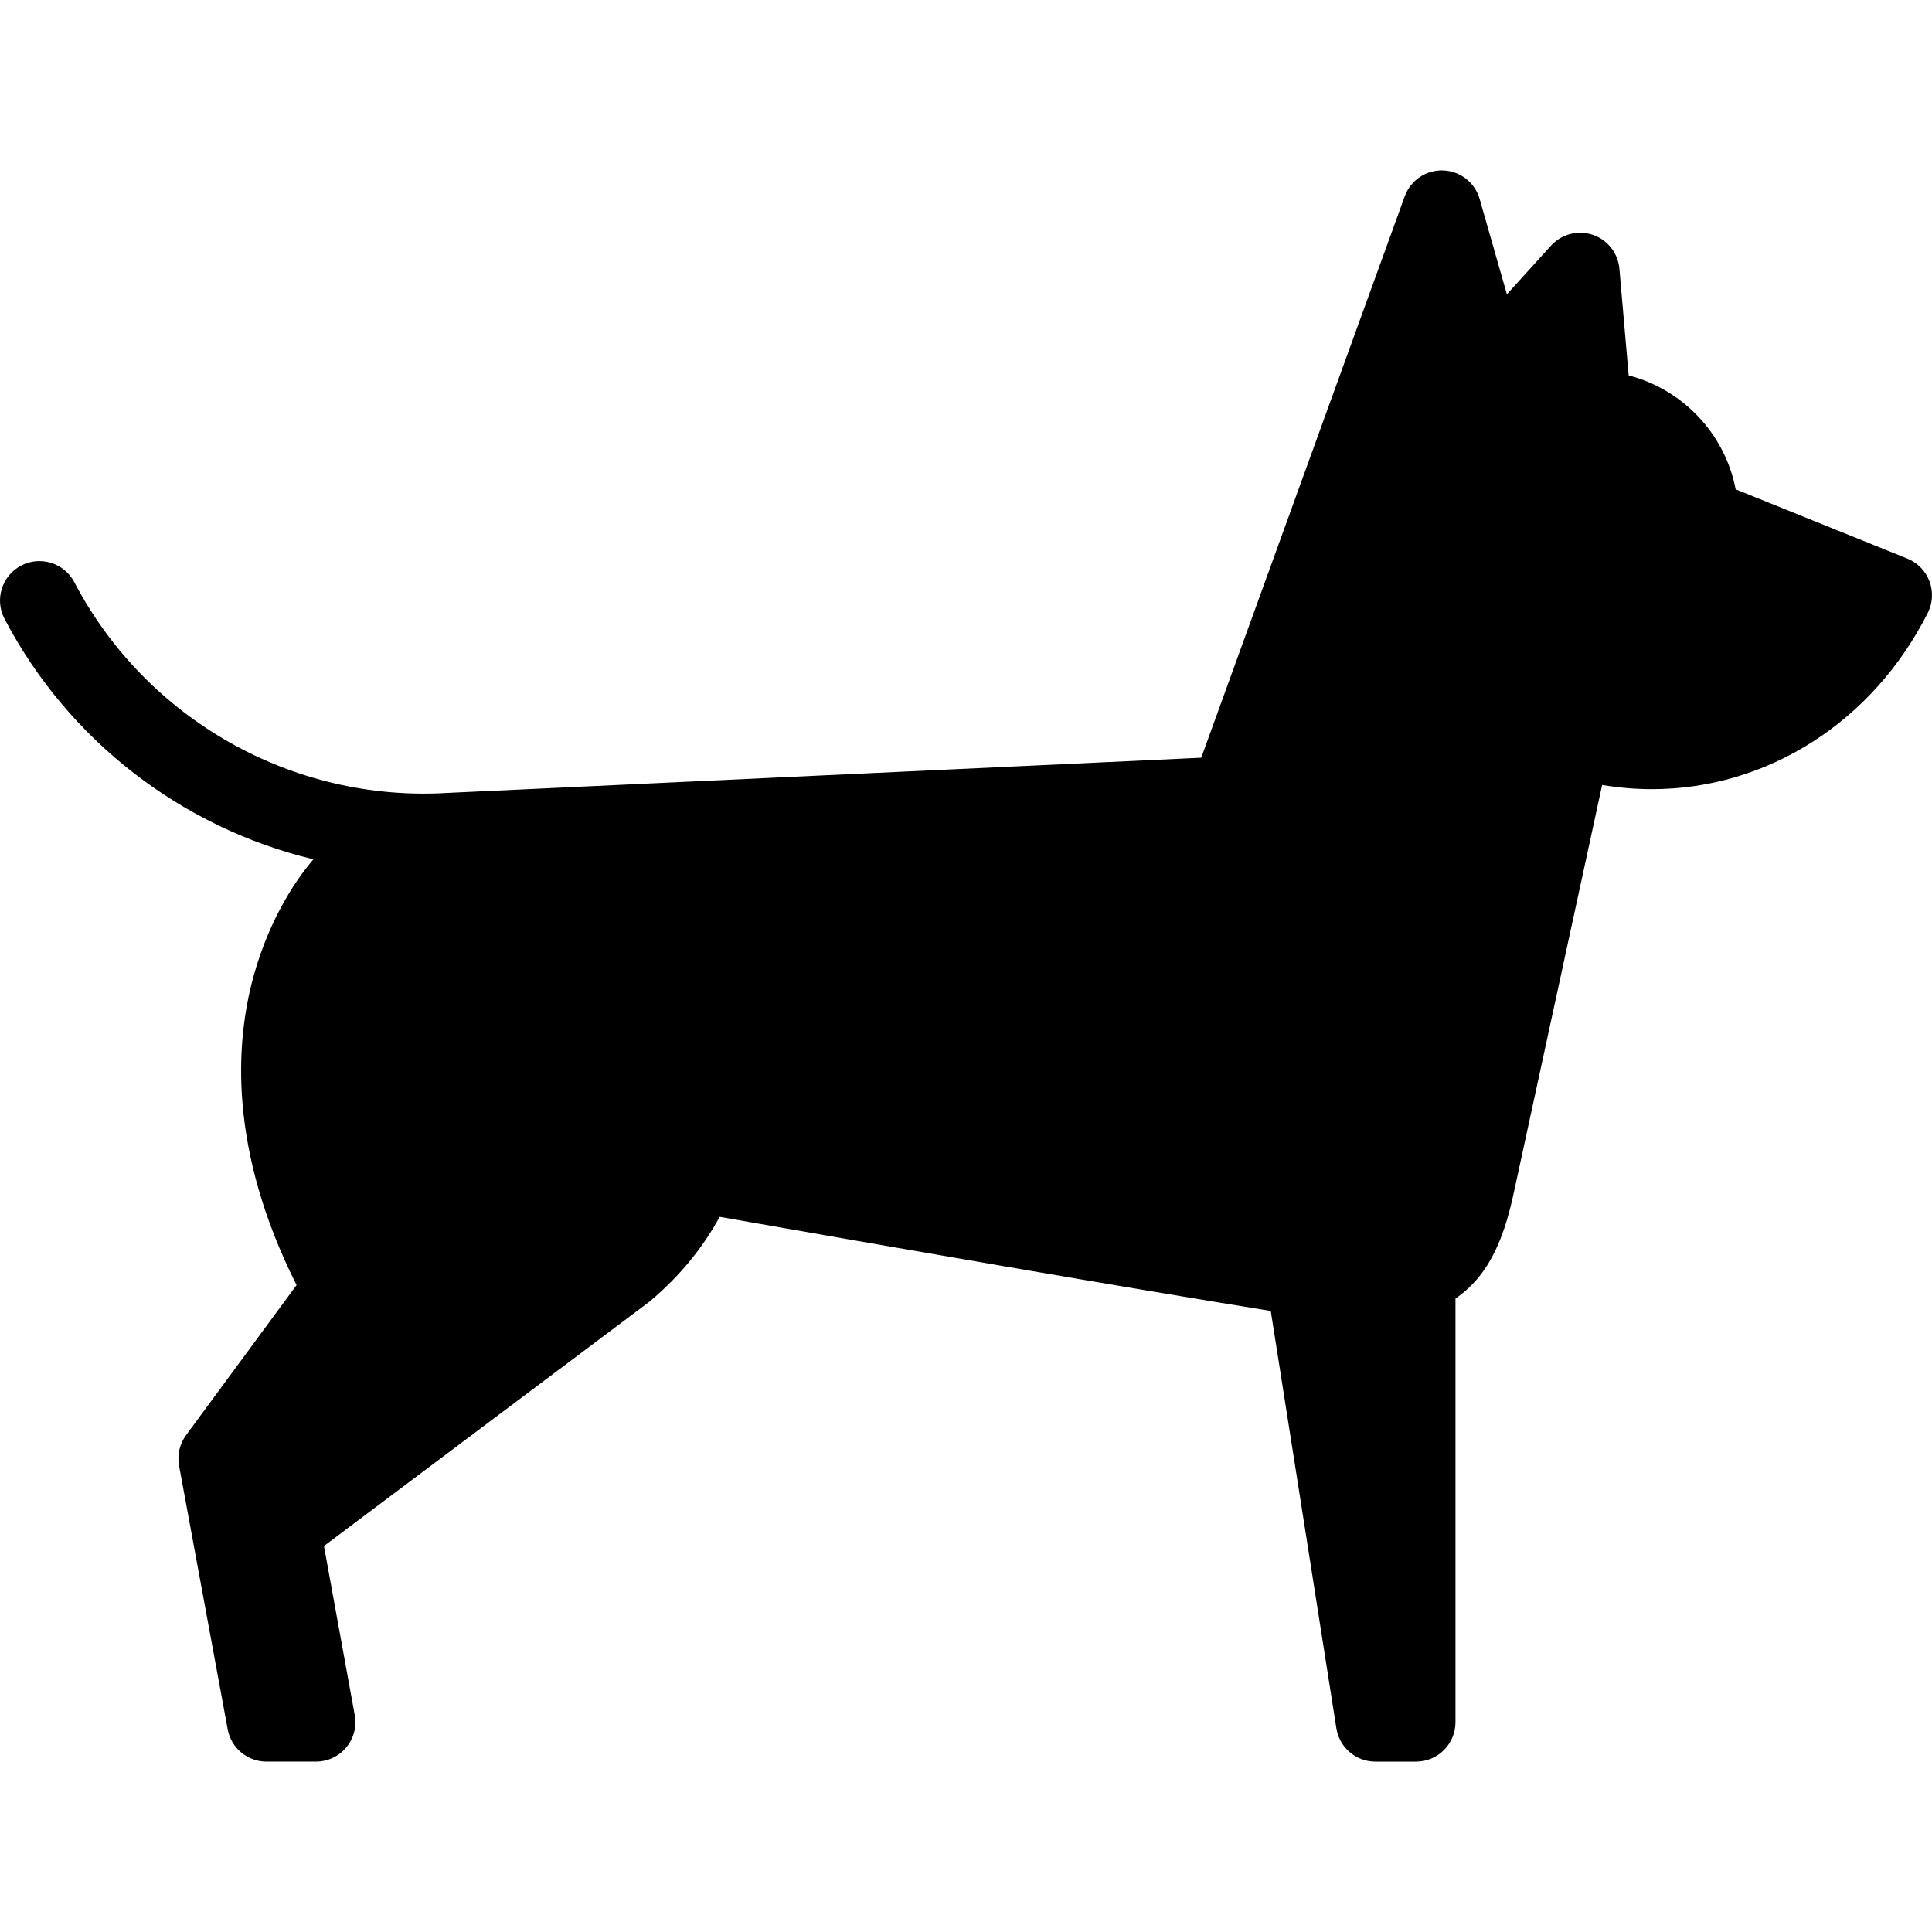
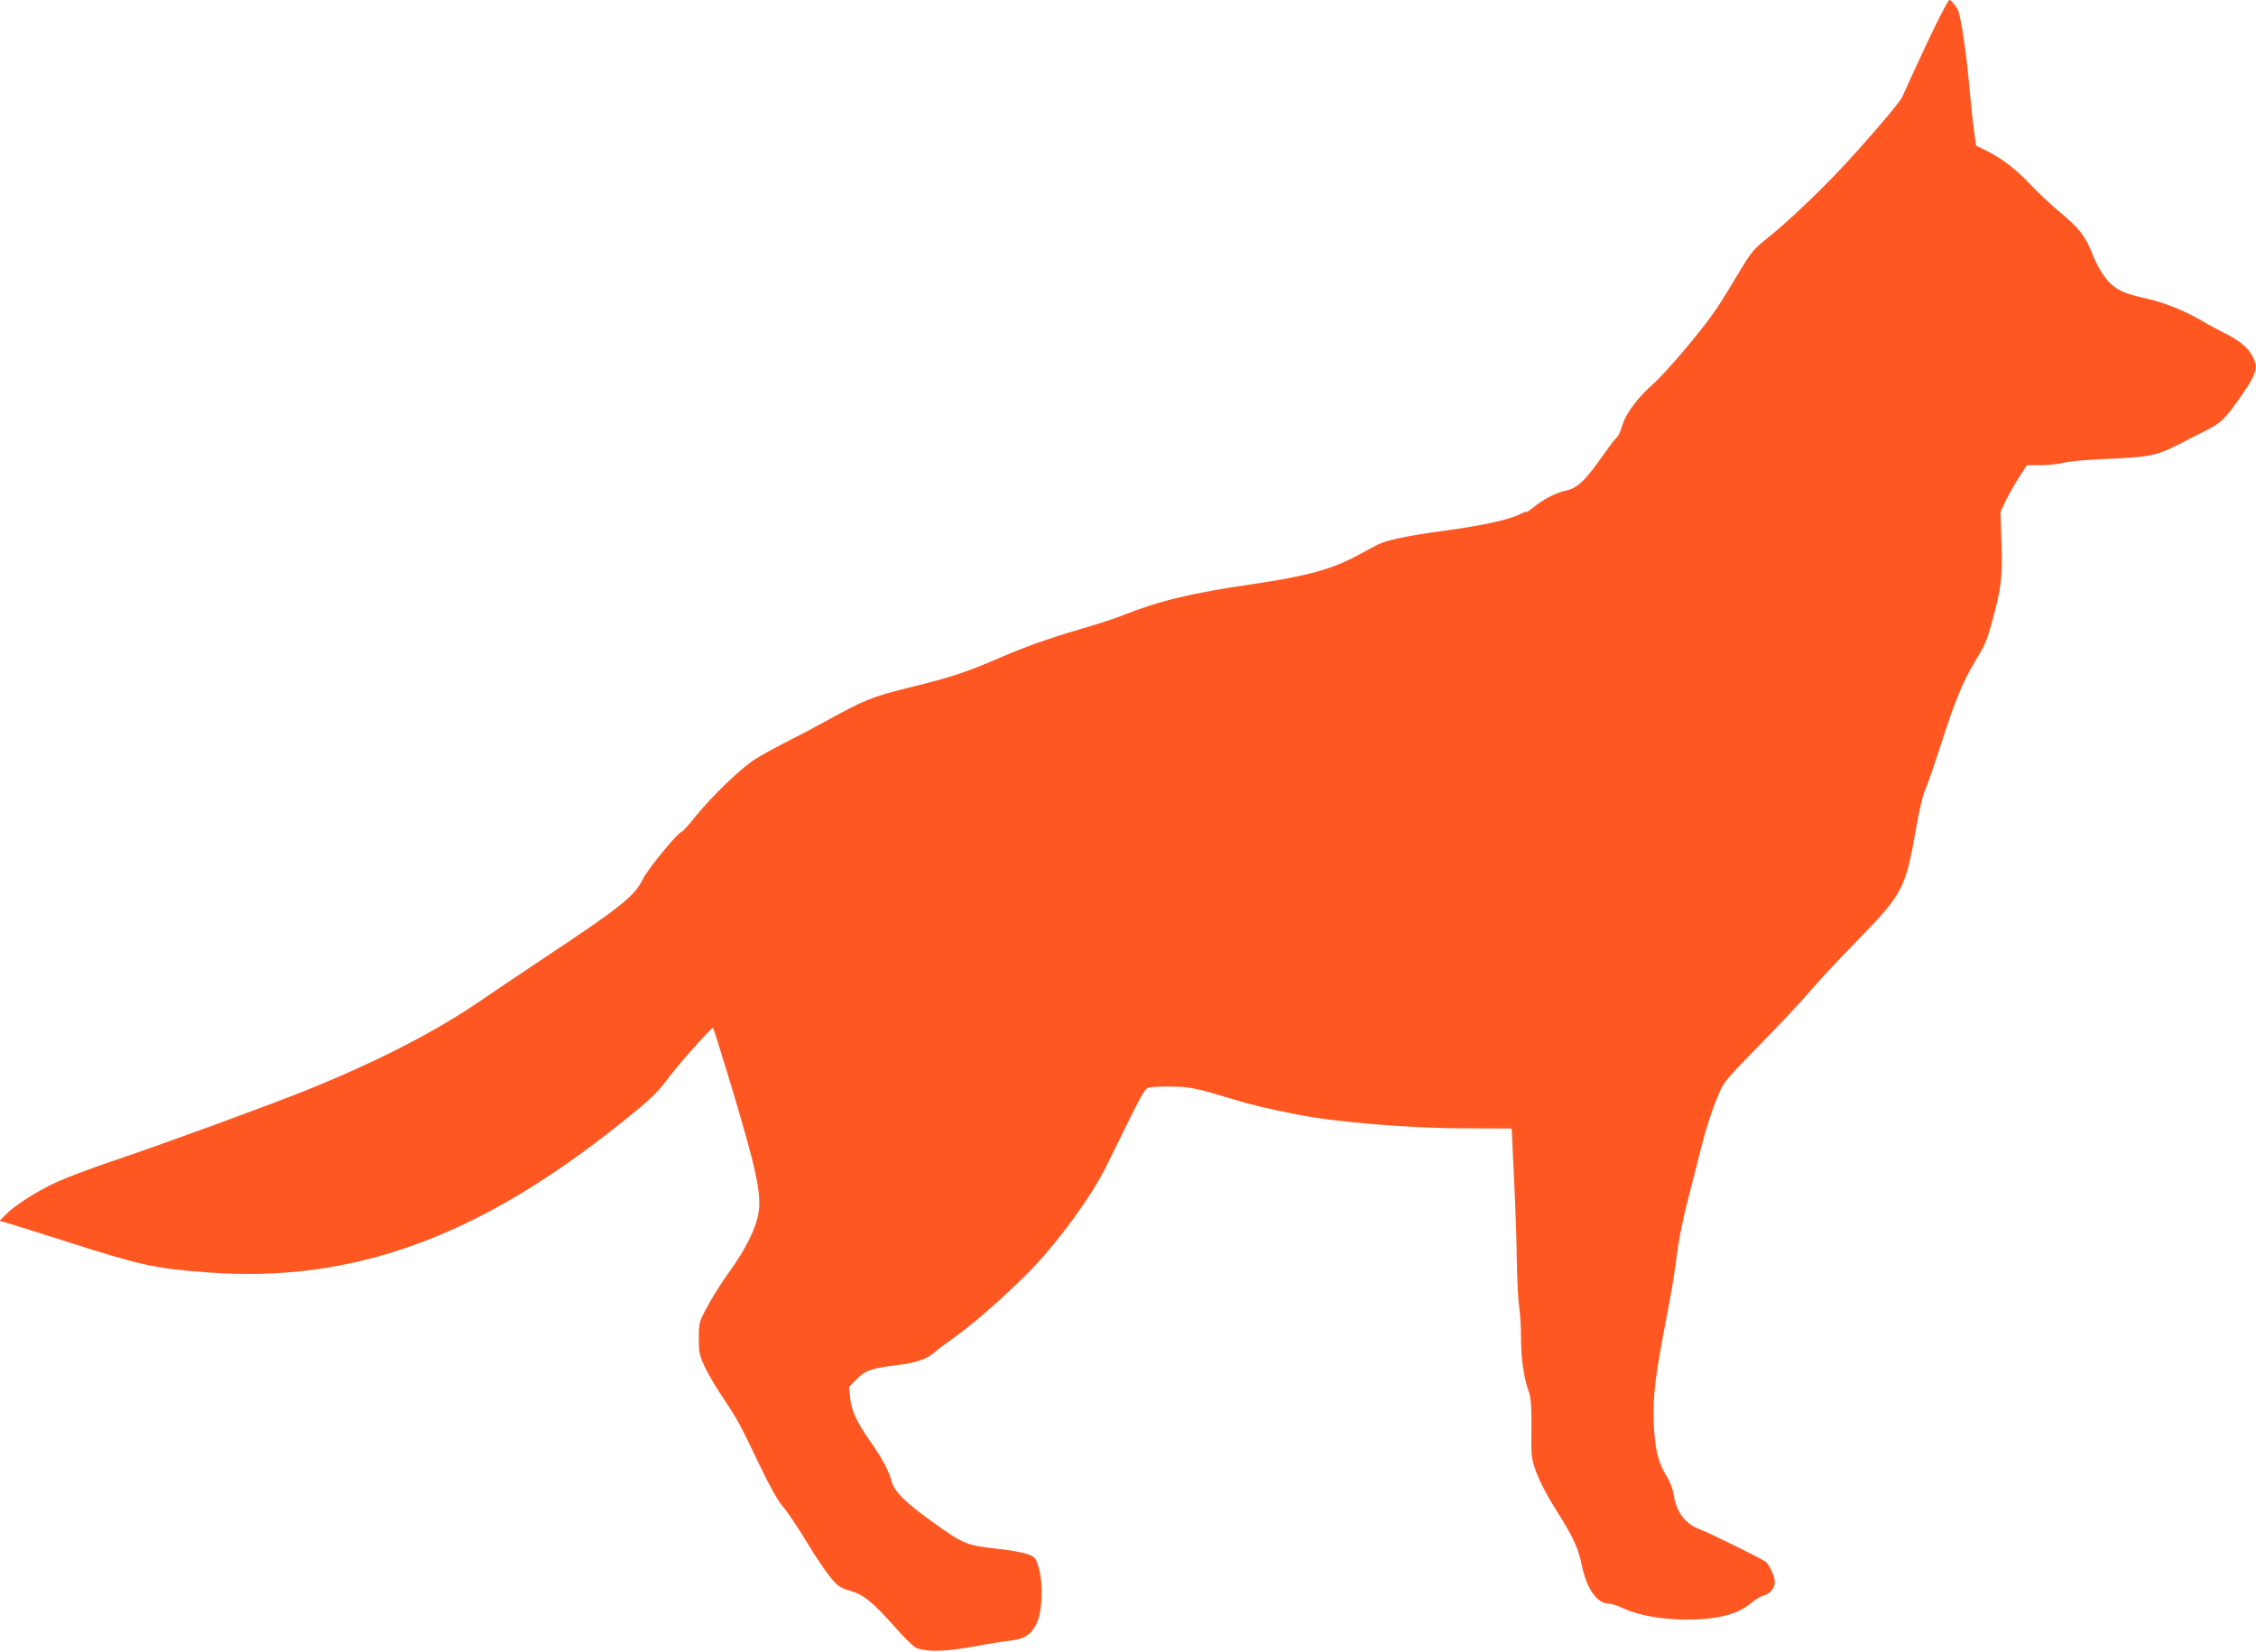
- <svg xmlns="http://www.w3.org/2000/svg" version="1.1" id="Capa_1" x="0px" y="0px" viewBox="0 0 441.23 441.23" style="enable-background:new 0 0 441.23 441.23;" xml:space="preserve">
-   <path d="M440.651,132.739c-0.888-2.354-2.721-4.229-5.054-5.171L396.39,111.75c-2.435-12.666-12.056-22.81-24.436-26.008  l-2.115-24.363c-0.309-3.565-2.701-6.608-6.093-7.751c-3.391-1.142-7.137-0.167-9.541,2.484l-10.062,11.099l-6.22-21.766  c-1.072-3.752-4.44-6.386-8.341-6.521c-3.924-0.139-7.444,2.258-8.773,5.928L274.34,173.047c0,0-172.127,8.035-172.199,8.039  c-35.296,2.121-68.735-16.765-85.167-48.119c-2.309-4.402-7.748-6.102-12.149-3.794c-4.403,2.308-6.101,7.747-3.794,12.149  c14.69,28.03,40.708,47.75,70.541,54.93c-3.097,3.609-9.751,12.554-13.642,26.617c-4.231,15.291-5.756,39.667,9.801,70.619  L42.499,327.76c-1.474,2.001-2.054,4.523-1.603,6.968l11.105,60.218c0.787,4.268,4.51,7.367,8.851,7.367h11.312  c2.669,0,5.2-1.185,6.911-3.233c1.71-2.05,2.422-4.753,1.944-7.378l-7.032-38.627l74.401-55.853c0.131-0.099-0.126,0.107,0,0  c7.114-5.975,12.278-12.556,15.972-19.322c38.777,6.808,91.844,16.02,125.857,21.498l14.986,95.314  c0.689,4.377,4.46,7.602,8.891,7.602h9.308c4.971,0,9-4.029,9-9V296.56c8.449-5.77,11.469-15.42,13.472-24.871  c0.063-0.297,20.022-92.416,20.022-92.416c3.762,0.627,7.561,0.956,11.388,0.956c26.356,0,50.492-15.431,62.987-40.271  C441.401,137.712,441.539,135.094,440.651,132.739z" />
+ <svg xmlns="http://www.w3.org/2000/svg" version="1.0" width="1280pt" height="937pt" viewBox="0 0 1280 937" preserveAspectRatio="xMidYMid meet">
+   <g transform="translate(0,937) scale(0.1,-0.1)" fill="#ff5722" stroke="none">
+     <path d="M10985 9233 c-56 -115 -145 -307 -192 -413 -15 -32 -192 -240 -341 -400 -137 -146 -313 -313 -429 -405 -74 -59 -88 -77 -154 -187 -40 -68 -98 -162 -130 -210 -80 -119 -284 -361 -365 -432 -85 -76 -150 -164 -170 -231 -8 -29 -21 -59 -29 -65 -8 -7 -36 -42 -62 -79 -120 -172 -162 -212 -233 -226 -49 -10 -127 -50 -177 -92 -24 -19 -43 -32 -43 -28 0 3 -13 -1 -29 -10 -64 -33 -213 -66 -424 -95 -224 -30 -339 -54 -393 -82 -16 -8 -67 -36 -114 -61 -145 -78 -289 -117 -595 -162 -344 -50 -526 -94 -733 -176 -42 -17 -151 -53 -242 -79 -193 -57 -311 -99 -470 -168 -170 -74 -270 -107 -499 -163 -214 -53 -260 -72 -473 -190 -48 -27 -143 -77 -210 -111 -68 -34 -154 -81 -192 -105 -83 -53 -243 -207 -339 -325 -39 -49 -74 -88 -79 -88 -19 0 -192 -210 -220 -268 -49 -99 -123 -158 -583 -463 -115 -77 -267 -179 -337 -227 -258 -177 -587 -346 -993 -510 -225 -90 -798 -300 -1100 -402 -110 -37 -246 -88 -302 -113 -112 -49 -249 -136 -301 -190 l-34 -35 59 -17 c32 -9 176 -55 321 -101 425 -136 498 -152 805 -175 816 -60 1528 198 2337 846 184 147 204 167 288 278 64 83 232 270 238 264 2 -2 45 -138 95 -303 153 -507 182 -643 161 -756 -15 -84 -74 -200 -166 -328 -42 -58 -97 -145 -123 -195 -47 -88 -48 -92 -48 -180 0 -83 3 -96 36 -166 20 -42 68 -123 107 -180 79 -119 90 -139 206 -382 56 -117 100 -194 129 -228 24 -27 83 -115 132 -196 48 -80 110 -172 137 -204 41 -50 56 -60 105 -74 81 -23 134 -65 253 -200 56 -64 114 -121 129 -127 61 -23 163 -21 311 6 80 15 177 31 217 35 87 10 122 33 155 99 32 65 38 229 11 317 -18 58 -20 60 -68 77 -28 9 -95 21 -150 27 -199 23 -200 23 -392 160 -146 105 -209 167 -224 224 -16 61 -53 130 -125 233 -76 110 -103 168 -111 245 l-6 59 44 44 c49 49 82 61 211 77 114 13 182 34 220 67 18 16 80 62 138 104 112 80 317 264 436 389 155 165 331 409 410 569 214 436 216 440 243 448 14 4 71 7 126 6 104 -1 139 -8 345 -70 106 -33 195 -54 372 -89 215 -43 633 -78 954 -78 l261 -1 13 -280 c8 -155 15 -365 16 -469 2 -103 7 -219 13 -257 6 -38 11 -120 11 -184 0 -116 16 -226 44 -304 12 -34 16 -82 15 -210 -2 -163 -1 -169 29 -250 17 -48 65 -139 111 -211 98 -155 125 -214 145 -311 29 -138 87 -220 155 -220 13 0 49 -12 79 -26 85 -40 218 -64 357 -65 179 0 294 29 371 95 21 18 51 36 66 40 38 9 68 44 68 78 0 31 -30 97 -52 115 -21 17 -314 162 -373 184 -85 32 -135 99 -150 203 -5 28 -21 70 -37 95 -49 78 -70 161 -75 306 -6 153 8 264 72 597 25 124 51 284 59 355 8 71 33 199 56 288 23 88 56 221 75 295 37 146 67 238 110 340 24 58 50 88 224 265 108 110 237 247 286 305 49 58 175 193 280 300 251 258 267 290 326 627 17 101 39 194 54 226 13 30 52 142 86 248 79 248 126 362 194 474 61 102 66 113 99 233 50 179 59 253 52 442 l-6 175 28 60 c16 33 50 93 75 133 l47 72 74 0 c41 0 101 6 133 14 32 8 135 17 228 21 232 9 293 19 378 60 40 19 79 38 87 43 8 5 54 28 102 52 101 50 121 69 218 209 83 120 93 155 61 218 -24 48 -74 90 -156 131 -33 16 -96 50 -140 76 -96 56 -209 100 -308 122 -148 33 -191 57 -249 142 -17 25 -44 77 -58 115 -38 97 -75 144 -182 232 -51 43 -126 113 -167 157 -80 86 -164 150 -253 194 l-56 27 -11 76 c-6 42 -18 150 -26 241 -16 194 -50 421 -66 453 -15 28 -40 57 -49 57 -5 0 -38 -62 -75 -137z" />
+   </g>
</svg>
